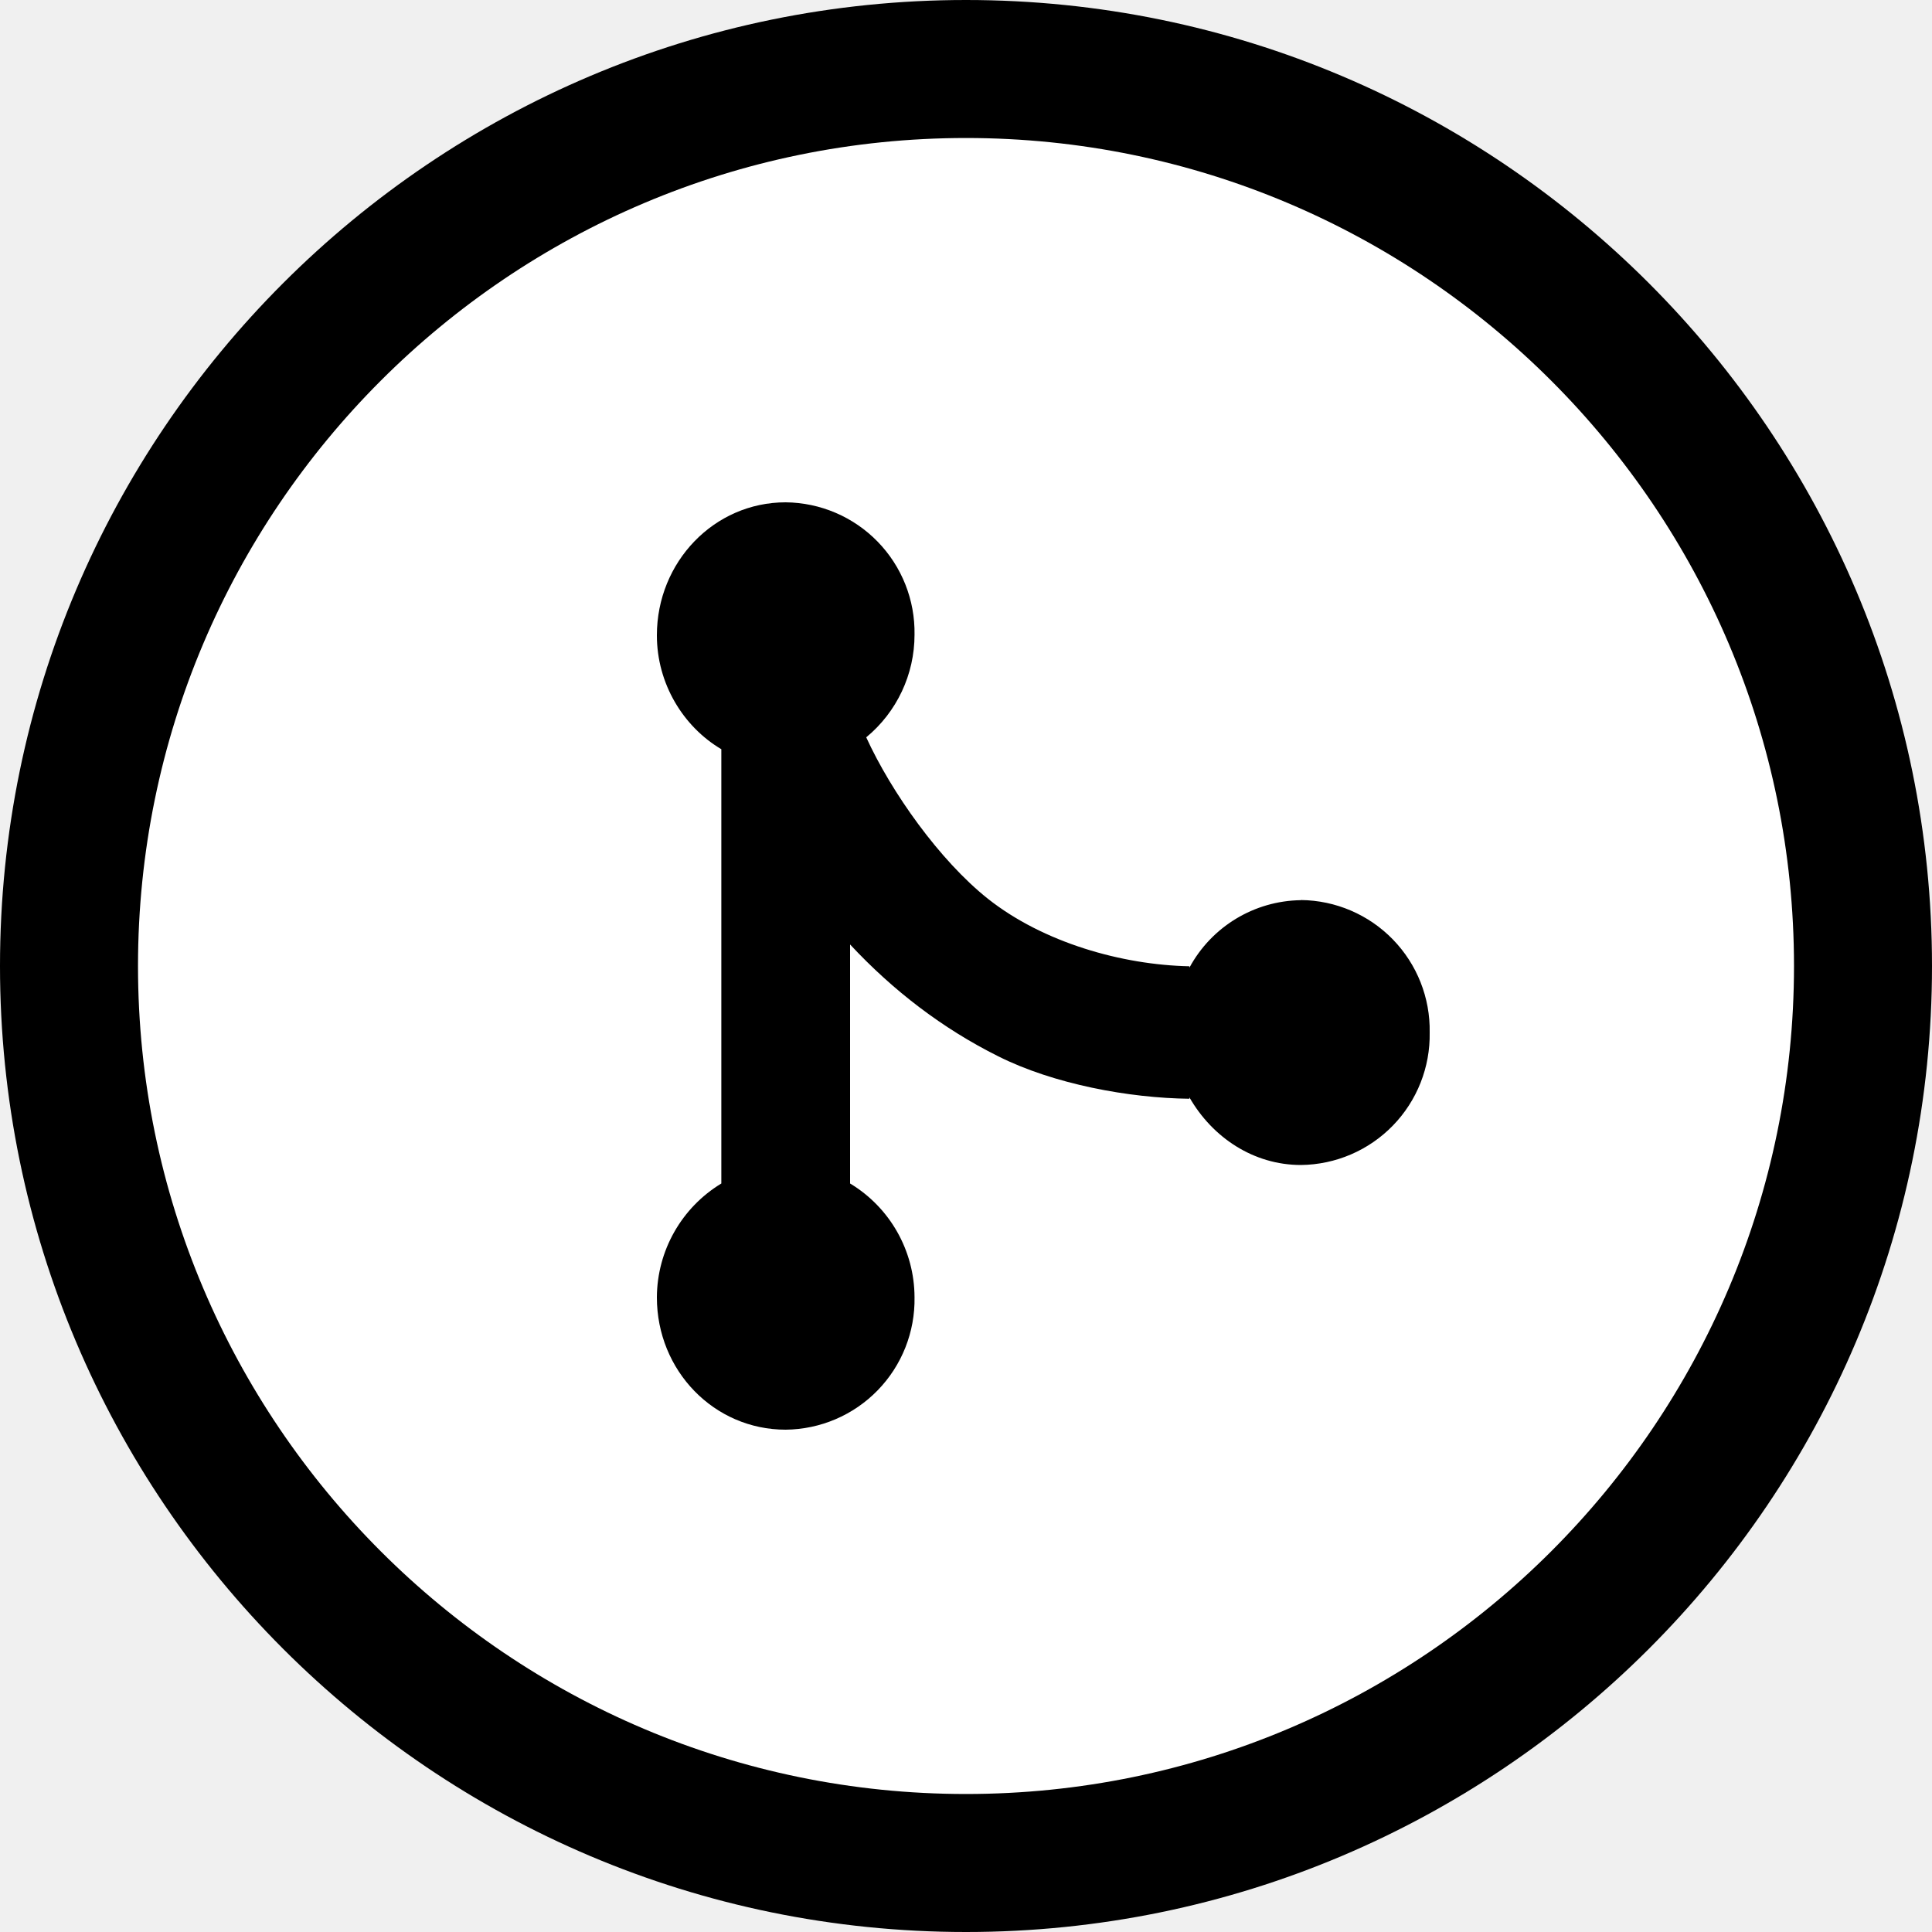
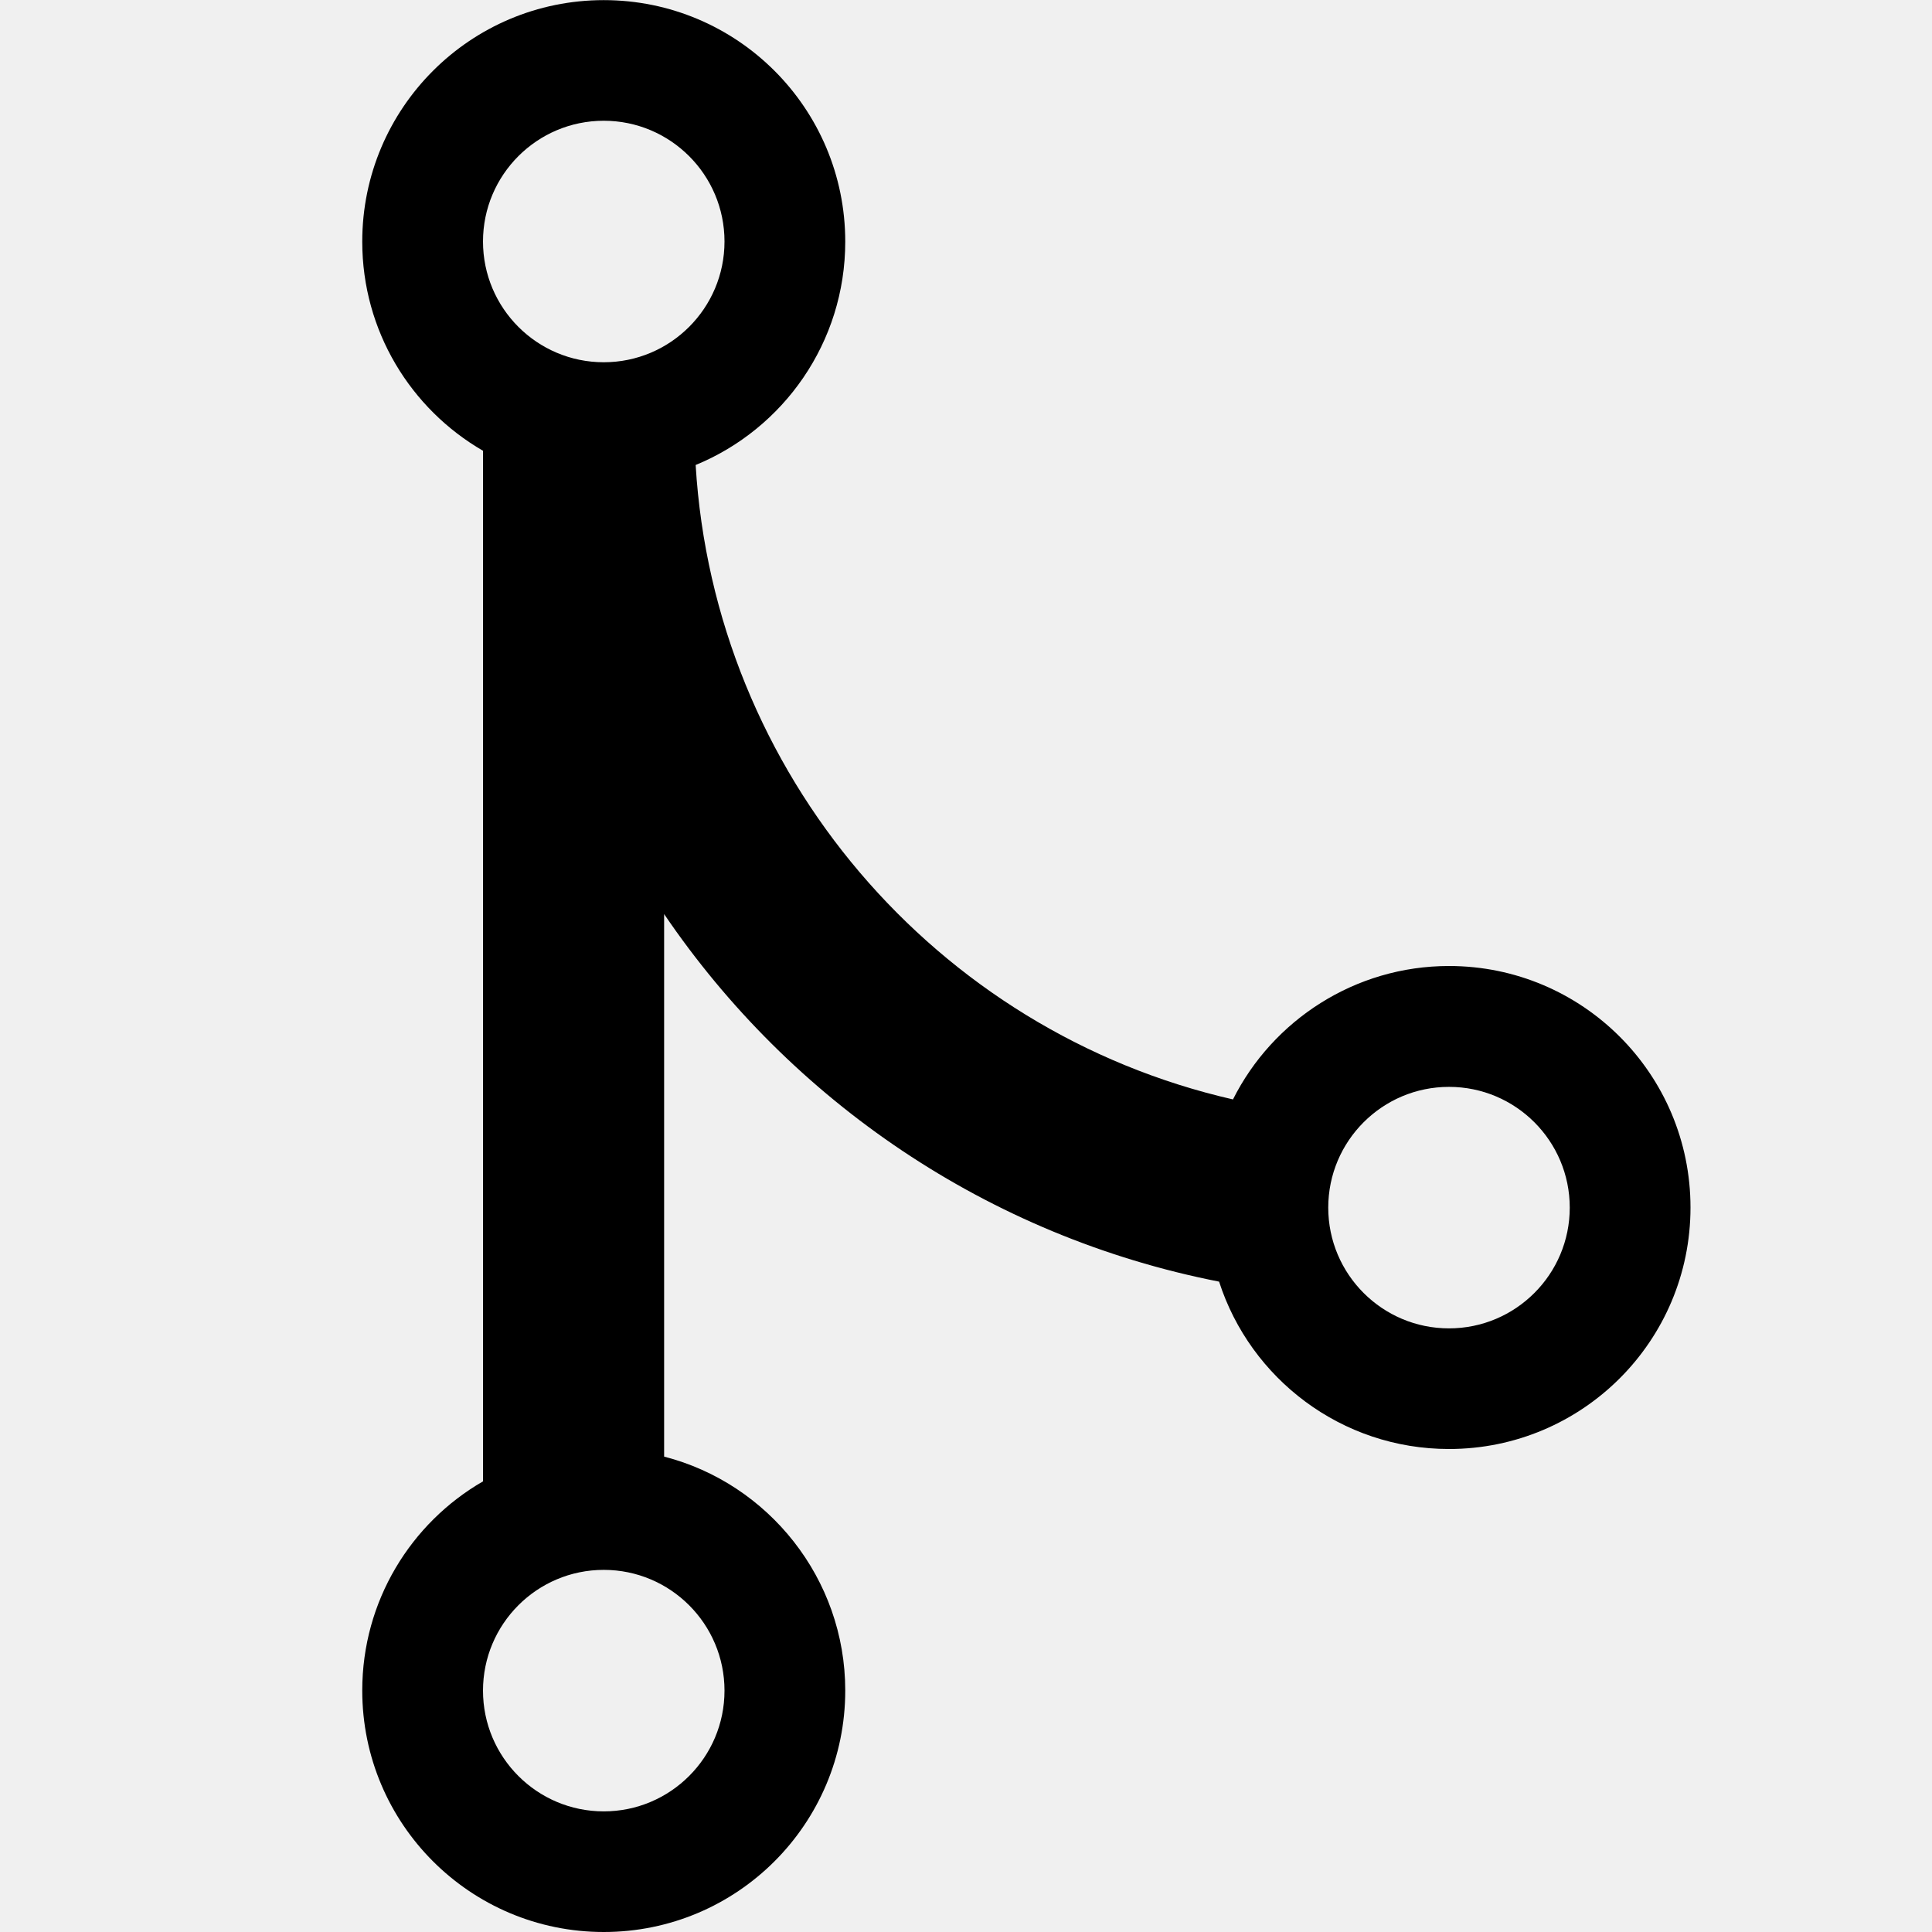
- <svg xmlns="http://www.w3.org/2000/svg" width="14" height="14" viewBox="0 0 14 14">
-   <path d="M0 7c0-3.866 3.142-7 7-7 3.866 0 7 3.142 7 7 0 3.866-3.142 7-7 7-3.866 0-7-3.142-7-7z" />
-   <path d="M1 7c0 3.309 2.69 6 6 6 3.309 0 6-2.69 6-6 0-3.309-2.69-6-6-6-3.309 0-6 2.69-6 6z" fill="#FFF" />
-   <path d="M9.427 6.523a.932.932 0 0 0-.808.489v-.01c-.49-.01-1.059-.172-1.46-.489-.35-.278-.7-.772-.882-1.17a.964.964 0 0 0 .35-.744.943.943 0 0 0-.934-.959c-.518 0-.933.432-.933.964 0 .35.191.662.467.825v3.147a.97.97 0 0 0-.467.825c0 .532.415.959.933.959a.943.943 0 0 0 .934-.96.965.965 0 0 0-.467-.824V6.844c.313.336.672.61 1.073.81.402.202.948.303 1.386.308v-.01c.168.293.467.49.808.49a.943.943 0 0 0 .933-.96.943.943 0 0 0-.933-.96z" />
+ <svg xmlns="http://www.w3.org/2000/svg" viewBox="0 0 16 16">
+   <path d="m2 3c.552 0 1-.448 1-1 0-.552-.448-1-1-1-.552 0-1 .448-1 1 0 .552.448 1 1 1m.761.85c.154 2.556 1.987 4.692 4.45 5.255.328-.655 1.01-1.105 1.789-1.105 1.105 0 2 .895 2 2 0 1.105-.895 2-2 2-.89 0-1.645-.582-1.904-1.386-1.916-.376-3.548-1.5-4.596-3.044v4.493c.863.222 1.5 1.01 1.5 1.937 0 1.105-.895 2-2 2-1.105 0-2-.895-2-2 0-.74.402-1.387 1-1.732v-8.535c-.598-.346-1-.992-1-1.732 0-1.105.895-2 2-2 1.105 0 2 .895 2 2 0 .835-.512 1.551-1.239 1.85m6.239 7.15c.552 0 1-.448 1-1 0-.552-.448-1-1-1-.552 0-1 .448-1 1 0 .552.448 1 1 1m-7 4c.552 0 1-.448 1-1 0-.552-.448-1-1-1-.552 0-1 .448-1 1 0 .552.448 1 1 1" transform="translate(3)" />
</svg>
